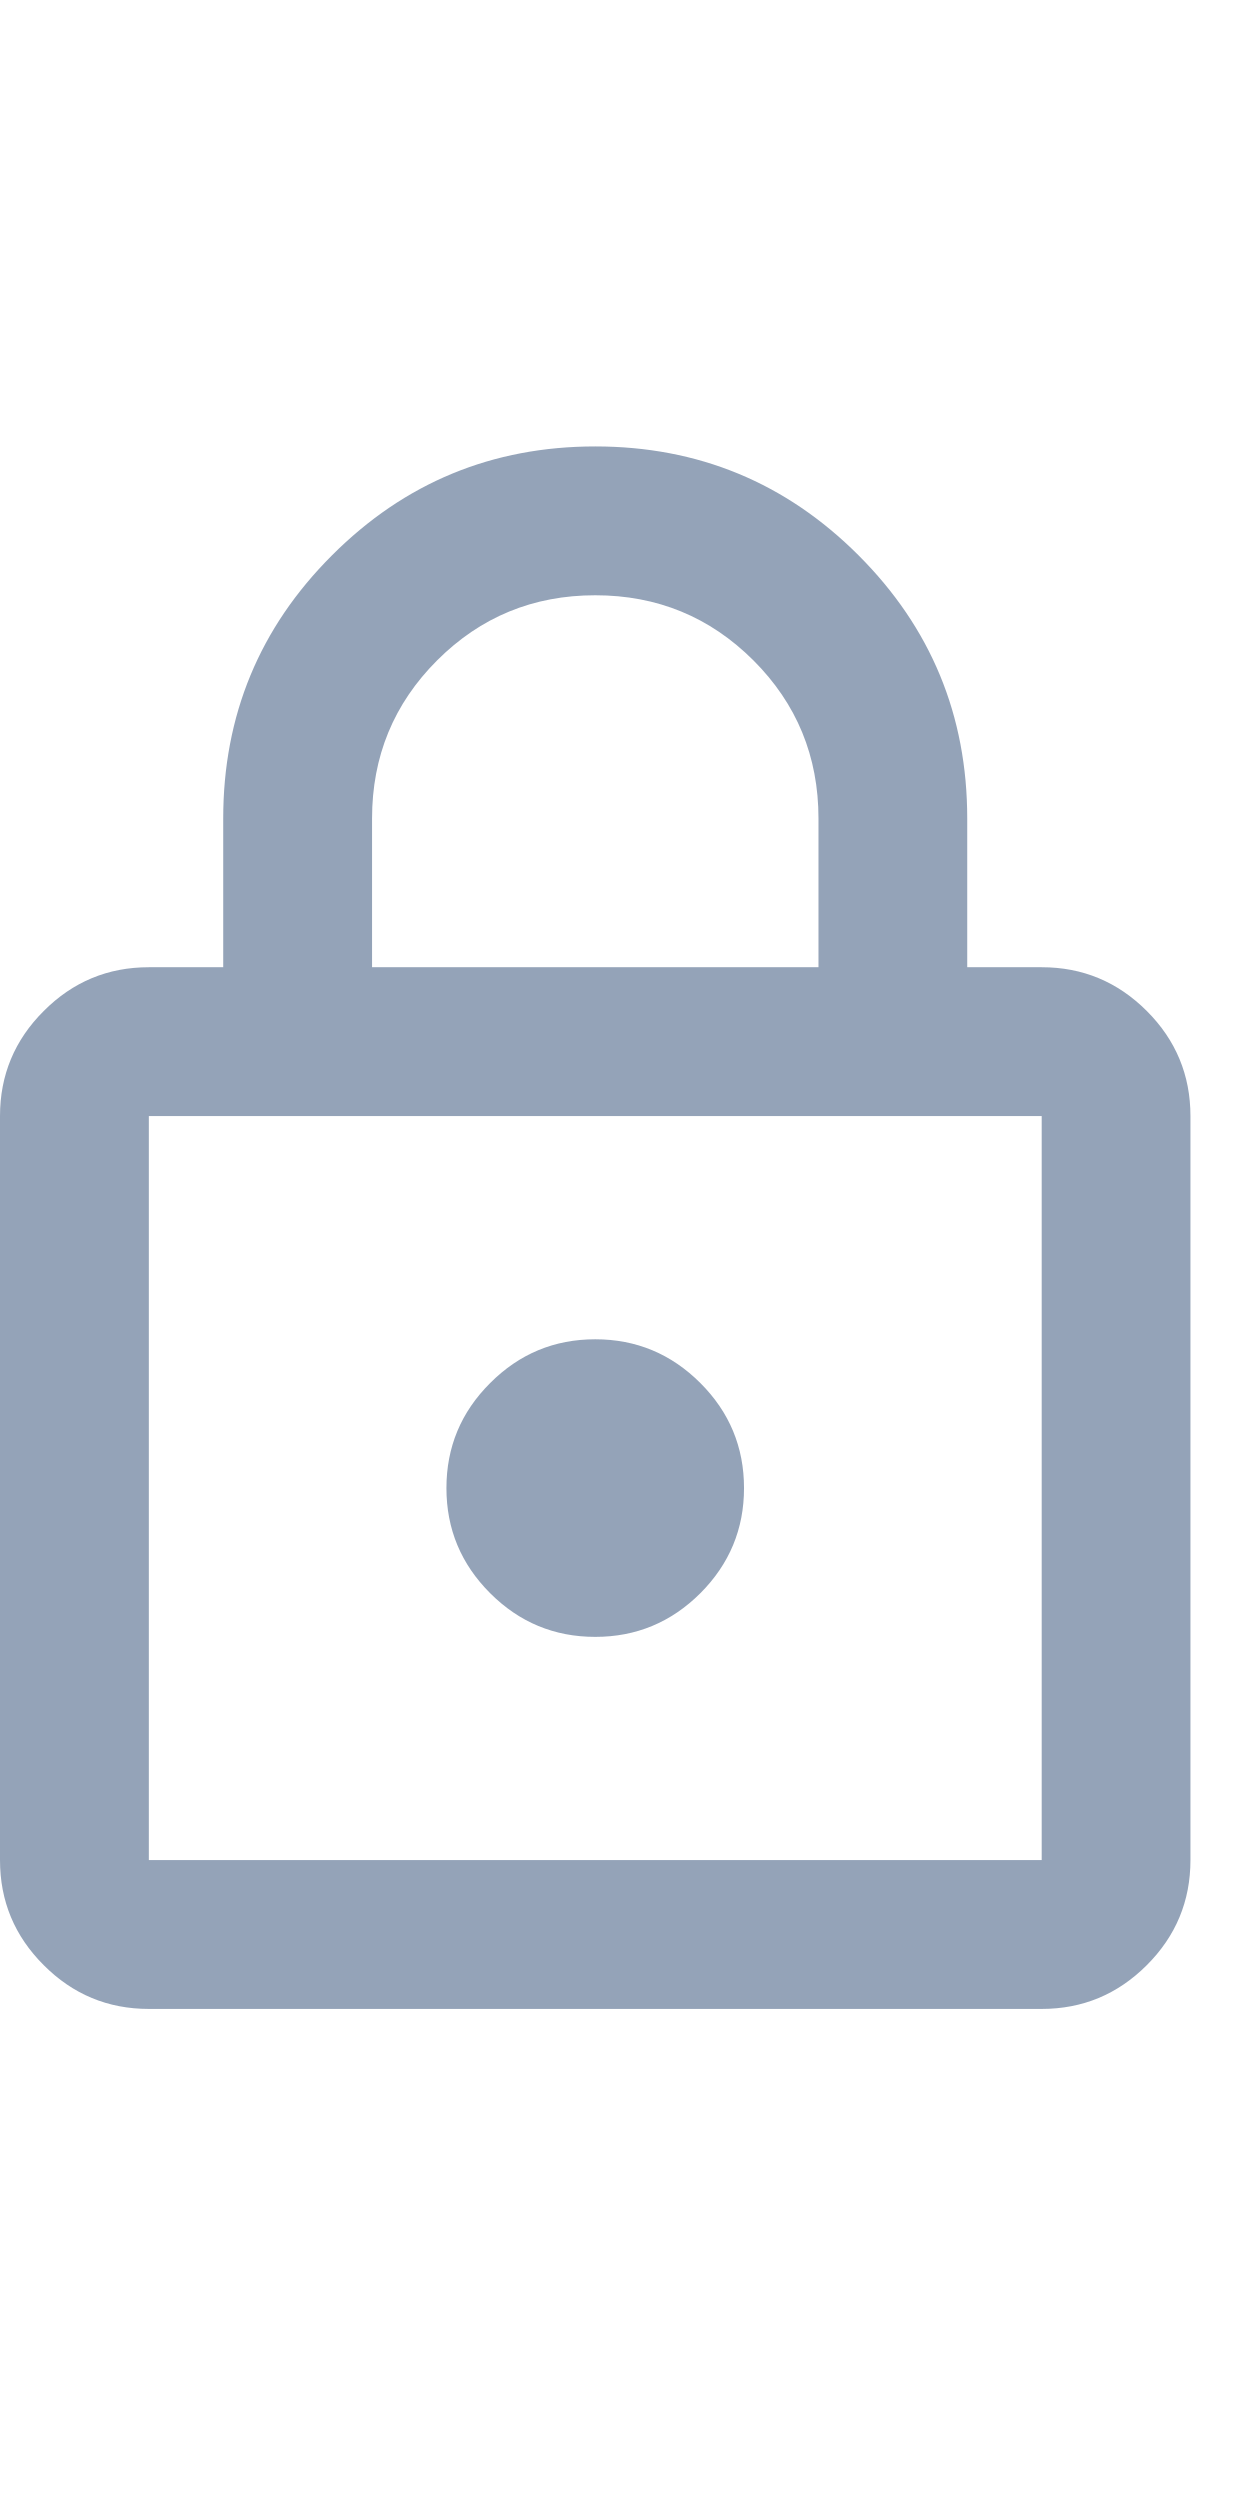
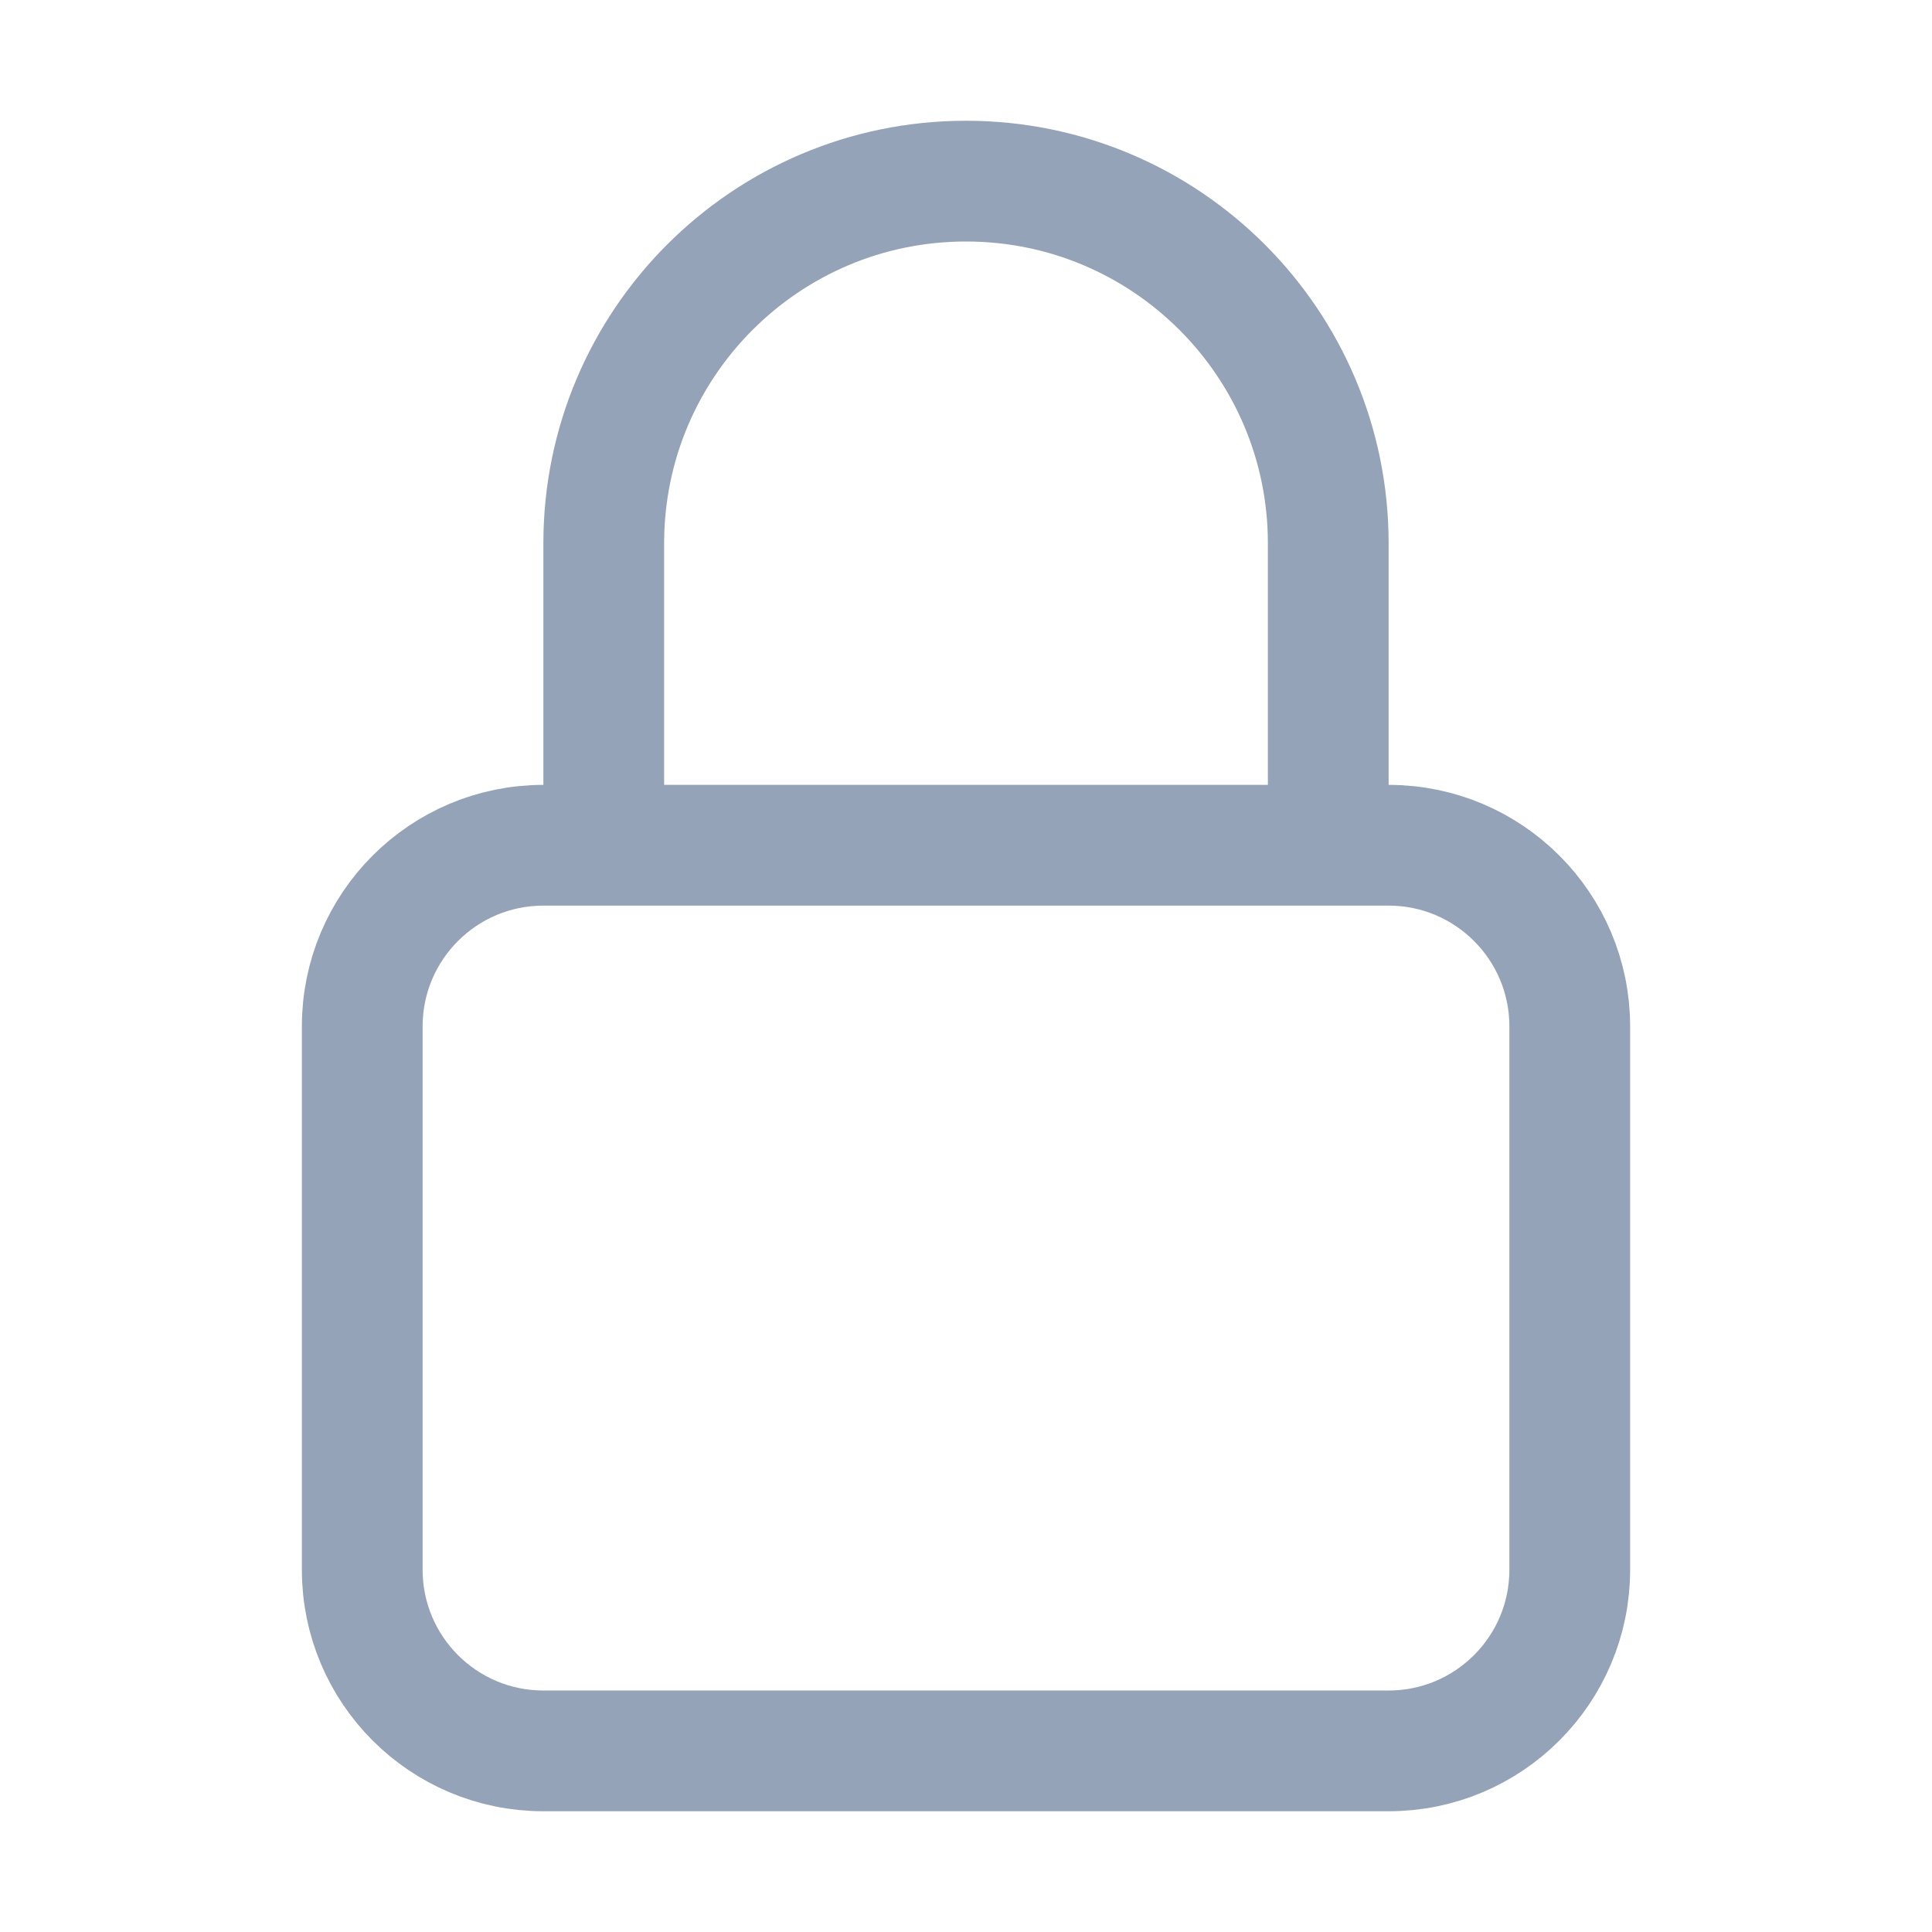
- <svg xmlns="http://www.w3.org/2000/svg" width="14" height="28" viewBox="0 0 14 28" fill="none">
-   <path d="M1.667 22.5C1.208 22.5 0.816 22.337 0.49 22.01C0.163 21.684 0 21.292 0 20.833V12.5C0 12.042 0.163 11.649 0.49 11.323C0.816 10.996 1.208 10.833 1.667 10.833H2.5V9.167C2.5 8.014 2.906 7.031 3.719 6.219C4.531 5.406 5.514 5 6.667 5C7.819 5 8.802 5.406 9.615 6.219C10.427 7.031 10.833 8.014 10.833 9.167V10.833H11.667C12.125 10.833 12.517 10.996 12.844 11.323C13.17 11.649 13.333 12.042 13.333 12.5V20.833C13.333 21.292 13.17 21.684 12.844 22.01C12.517 22.337 12.125 22.5 11.667 22.5H1.667ZM1.667 20.833H11.667V12.5H1.667V20.833ZM6.667 18.333C7.125 18.333 7.517 18.17 7.844 17.844C8.17 17.517 8.333 17.125 8.333 16.667C8.333 16.208 8.17 15.816 7.844 15.49C7.517 15.163 7.125 15 6.667 15C6.208 15 5.816 15.163 5.49 15.49C5.163 15.816 5 16.208 5 16.667C5 17.125 5.163 17.517 5.49 17.844C5.816 18.17 6.208 18.333 6.667 18.333ZM4.167 10.833H9.167V9.167C9.167 8.472 8.924 7.882 8.438 7.396C7.951 6.91 7.361 6.667 6.667 6.667C5.972 6.667 5.382 6.91 4.896 7.396C4.41 7.882 4.167 8.472 4.167 9.167V10.833ZM1.667 20.833V12.5V20.833Z" fill="#94A3B8" />
+ <svg xmlns="http://www.w3.org/2000/svg" fill="none" viewBox="0 0 24 24" stroke-width="1.5" stroke="#94A3B8">
+   <path stroke-linecap="round" stroke-linejoin="round" d="M16.5 10.5V6.75a4.5 4.5 0 1 0-9 0v3.75m-.75 11.25h10.5a2.25 2.25 0 0 0 2.25-2.25v-6.75a2.25 2.25 0 0 0-2.25-2.25H6.75a2.25 2.25 0 0 0-2.25 2.25v6.75a2.25 2.25 0 0 0 2.25 2.25Z" />
</svg>
